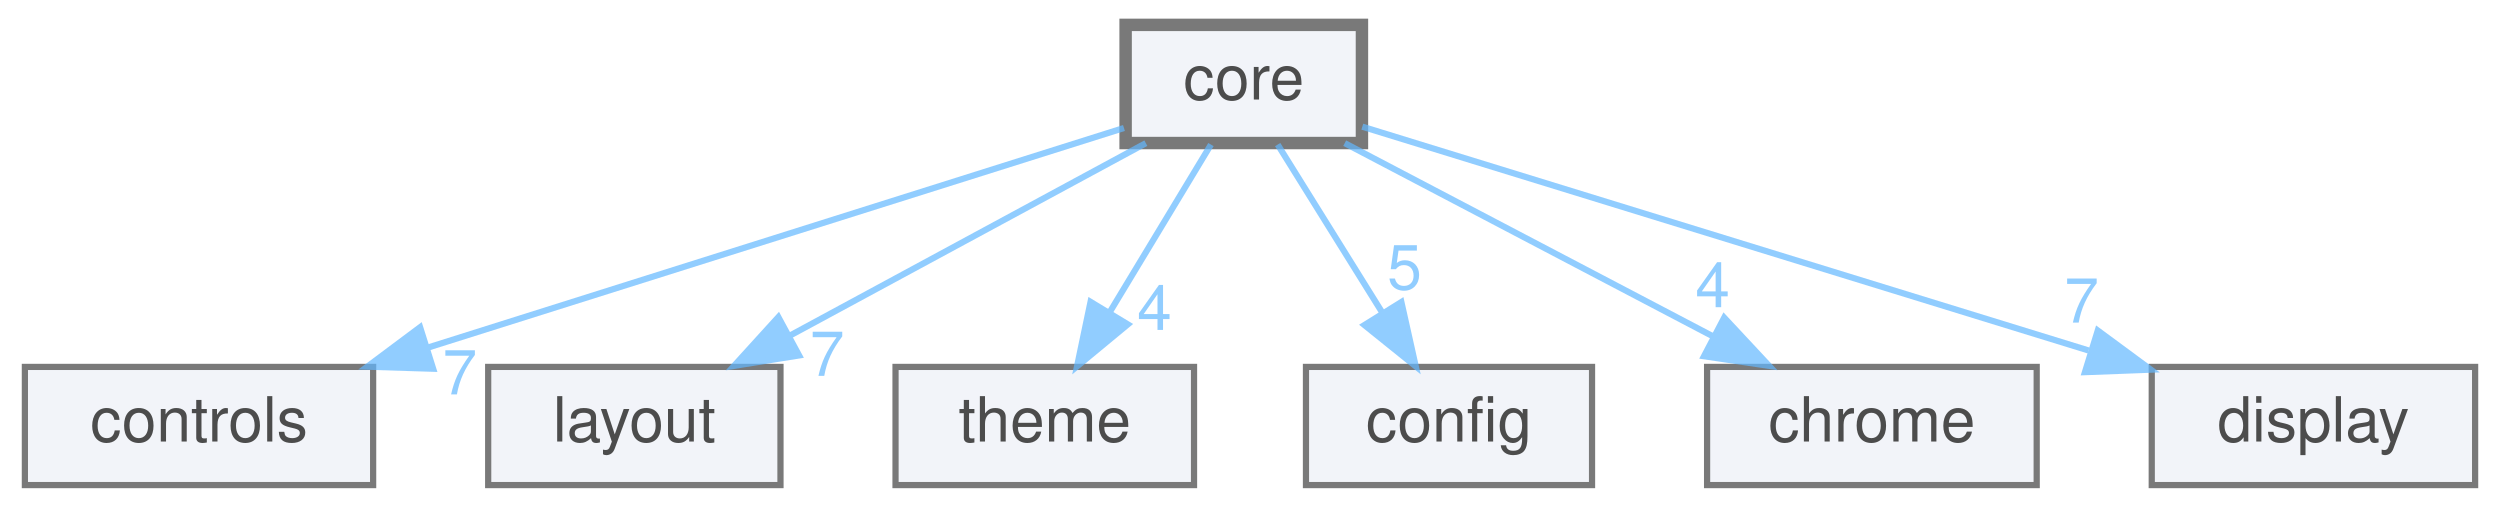
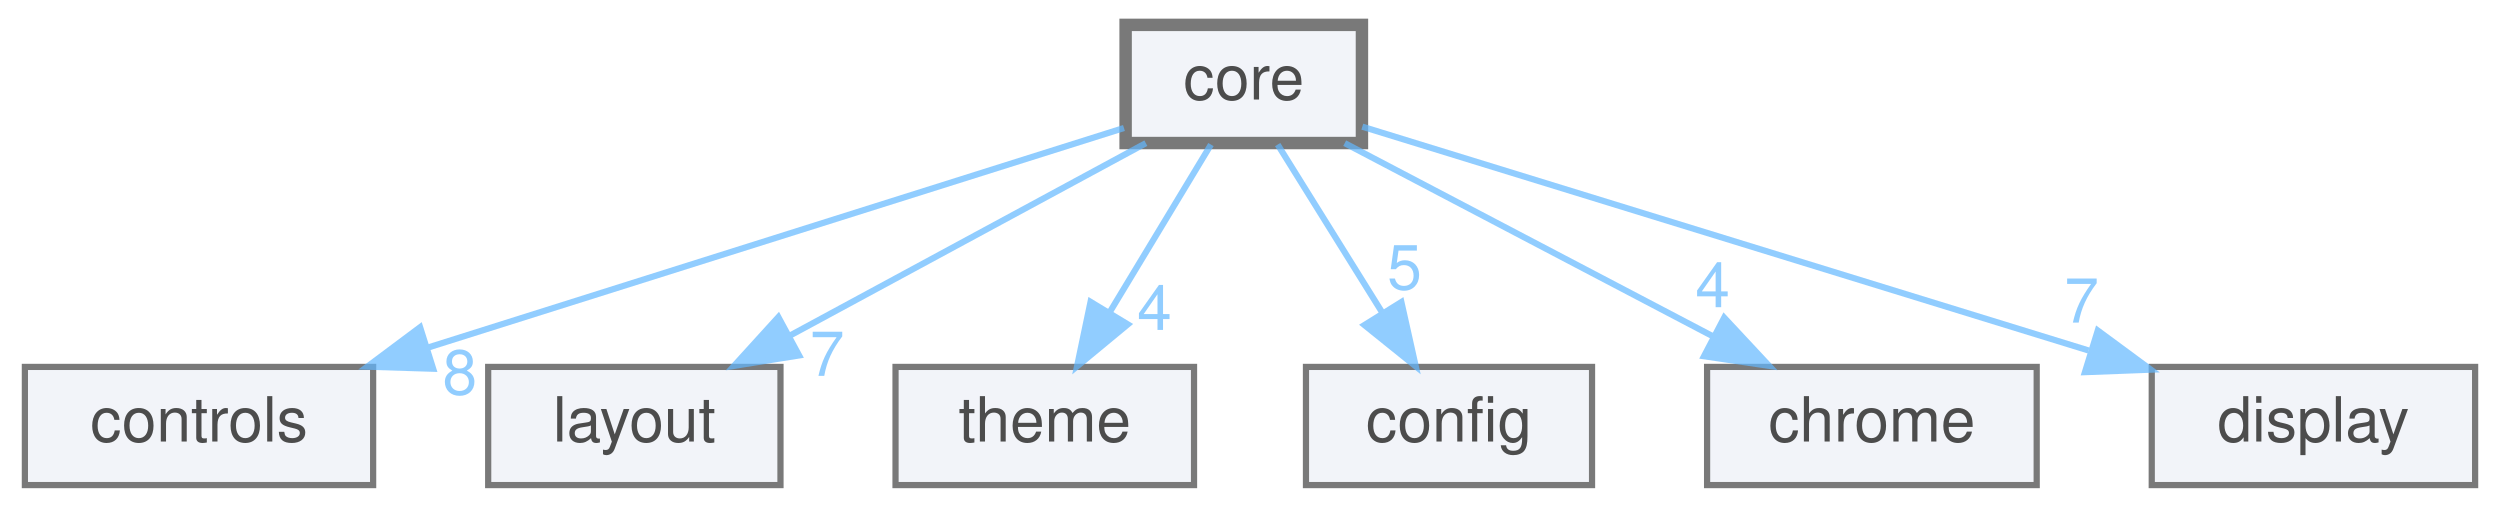
<svg xmlns="http://www.w3.org/2000/svg" xmlns:xlink="http://www.w3.org/1999/xlink" width="402pt" height="82pt" viewBox="0.00 0.00 402.00 82.00">
  <svg id="main" version="1.1" xml:space="preserve">
    <style type="text/css">
.node, .edge {opacity: 0.7;}
.node.selected, .edge.selected {opacity: 1;}
.edge:hover path { stroke: red; }
.edge:hover polygon { stroke: red; fill: red; }
</style>
    <svg id="graph" class="graph">
      <g id="graph0" class="graph" transform="scale(1 1) rotate(0) translate(4 78)">
        <g id="node1" class="node">
          <g id="a_node1">
            <a xlink:href="dir_4270bfced15e0e73154b13468c7c9ad9.html" target="_top" xlink:title="core">
              <polygon fill="#edf0f7" stroke="#404040" stroke-width="2" points="215,-74 177,-74 177,-55 215,-55 215,-74" />
              <text text-anchor="middle" x="196" y="-62" font-family="Helvetica,sans-Serif" font-size="10.00">core</text>
            </a>
          </g>
        </g>
        <g id="node2" class="node">
          <g id="a_node2">
            <a xlink:href="dir_3d370fd2770cf63261b7ee5a69ee79d2.html" target="_top" xlink:title="controls">
              <polygon fill="#edf0f7" stroke="#404040" points="56,-19 0,-19 0,0 56,0 56,-19" />
              <text text-anchor="middle" x="28" y="-7" font-family="Helvetica,sans-Serif" font-size="10.00">controls</text>
            </a>
          </g>
        </g>
        <g id="edge1" class="edge">
          <g id="a_edge1">
            <a xlink:href="dir_000003_000002.html" target="_top">
              <path fill="none" stroke="#63b8ff" d="M176.73,-57.42C149.51,-48.83 99.28,-32.99 64.78,-22.1" />
              <polygon fill="#63b8ff" stroke="#63b8ff" points="65.65,-18.71 55.06,-19.04 63.55,-25.38 65.65,-18.71" />
            </a>
          </g>
          <g id="a_edge1-headlabel">
-             <a xlink:href="dir_000003_000002.html" target="_top" xlink:title="7">
-               <text text-anchor="middle" x="69.94" y="-14.58" font-family="Helvetica,sans-Serif" font-size="10.00" fill="#63b8ff">7</text>
+             <a xlink:href="dir_000003_000002.html" target="_top" xlink:title="8">
+               <text text-anchor="middle" x="69.94" y="-14.58" font-family="Helvetica,sans-Serif" font-size="10.00" fill="#63b8ff">8</text>
            </a>
          </g>
        </g>
        <g id="node3" class="node">
          <g id="a_node3">
            <a xlink:href="dir_790b8b7e4d2f220241a4742893e73bf7.html" target="_top" xlink:title="layout">
              <polygon fill="#edf0f7" stroke="#404040" points="121.5,-19 74.5,-19 74.5,0 121.5,0 121.5,-19" />
              <text text-anchor="middle" x="98" y="-7" font-family="Helvetica,sans-Serif" font-size="10.00">layout</text>
            </a>
          </g>
        </g>
        <g id="edge2" class="edge">
          <g id="a_edge2">
            <a xlink:href="dir_000003_000005.html" target="_top">
              <path fill="none" stroke="#63b8ff" d="M180.25,-54.98C164.77,-46.61 140.91,-33.7 122.86,-23.95" />
              <polygon fill="#63b8ff" stroke="#63b8ff" points="124.49,-20.85 114.03,-19.17 121.16,-27.01 124.49,-20.85" />
            </a>
          </g>
          <g id="a_edge2-headlabel">
            <a xlink:href="dir_000003_000005.html" target="_top" xlink:title="7">
              <text text-anchor="middle" x="129.01" y="-17.56" font-family="Helvetica,sans-Serif" font-size="10.00" fill="#63b8ff">7</text>
            </a>
          </g>
        </g>
        <g id="node4" class="node">
          <g id="a_node4">
            <a xlink:href="dir_92b206d3639d015ab4b9875a567e5ade.html" target="_top" xlink:title="theme">
              <polygon fill="#edf0f7" stroke="#404040" points="188,-19 140,-19 140,0 188,0 188,-19" />
              <text text-anchor="middle" x="164" y="-7" font-family="Helvetica,sans-Serif" font-size="10.00">theme</text>
            </a>
          </g>
        </g>
        <g id="edge3" class="edge">
          <g id="a_edge3">
            <a xlink:href="dir_000003_000007.html" target="_top">
              <path fill="none" stroke="#63b8ff" d="M190.72,-54.75C186.29,-47.42 179.84,-36.73 174.38,-27.7" />
              <polygon fill="#63b8ff" stroke="#63b8ff" points="177.35,-25.84 169.19,-19.09 171.36,-29.46 177.35,-25.84" />
            </a>
          </g>
          <g id="a_edge3-headlabel">
            <a xlink:href="dir_000003_000007.html" target="_top" xlink:title="4">
              <text text-anchor="middle" x="181.64" y="-24.95" font-family="Helvetica,sans-Serif" font-size="10.00" fill="#63b8ff">4</text>
            </a>
          </g>
        </g>
        <g id="node5" class="node">
          <g id="a_node5">
            <a xlink:href="dir_9f351d46ce3cc29445a41dc3a31e6919.html" target="_top" xlink:title="config">
              <polygon fill="#edf0f7" stroke="#404040" points="252,-19 206,-19 206,0 252,0 252,-19" />
              <text text-anchor="middle" x="229" y="-7" font-family="Helvetica,sans-Serif" font-size="10.00">config</text>
            </a>
          </g>
        </g>
        <g id="edge4" class="edge">
          <g id="a_edge4">
            <a xlink:href="dir_000003_000001.html" target="_top">
              <path fill="none" stroke="#63b8ff" d="M201.45,-54.75C206.01,-47.42 212.67,-36.73 218.29,-27.7" />
              <polygon fill="#63b8ff" stroke="#63b8ff" points="221.34,-29.43 223.65,-19.09 215.4,-25.73 221.34,-29.43" />
            </a>
          </g>
          <g id="a_edge4-headlabel">
            <a xlink:href="dir_000003_000001.html" target="_top" xlink:title="5">
              <text text-anchor="middle" x="221.85" y="-31.48" font-family="Helvetica,sans-Serif" font-size="10.00" fill="#63b8ff">5</text>
            </a>
          </g>
        </g>
        <g id="node6" class="node">
          <g id="a_node6">
            <a xlink:href="dir_d4fb44c01774bf5796fe3a56c335b940.html" target="_top" xlink:title="chrome">
              <polygon fill="#edf0f7" stroke="#404040" points="323.5,-19 270.5,-19 270.5,0 323.5,0 323.5,-19" />
              <text text-anchor="middle" x="297" y="-7" font-family="Helvetica,sans-Serif" font-size="10.00">chrome</text>
            </a>
          </g>
        </g>
        <g id="edge5" class="edge">
          <g id="a_edge5">
            <a xlink:href="dir_000003_000000.html" target="_top">
              <path fill="none" stroke="#63b8ff" d="M212.23,-54.98C228.18,-46.61 252.78,-33.7 271.38,-23.95" />
              <polygon fill="#63b8ff" stroke="#63b8ff" points="273.25,-26.92 280.48,-19.17 270,-20.72 273.25,-26.92" />
            </a>
          </g>
          <g id="a_edge5-headlabel">
            <a xlink:href="dir_000003_000000.html" target="_top" xlink:title="4">
              <text text-anchor="middle" x="271.39" y="-28.6" font-family="Helvetica,sans-Serif" font-size="10.00" fill="#63b8ff">4</text>
            </a>
          </g>
        </g>
        <g id="node7" class="node">
          <g id="a_node7">
            <a xlink:href="dir_e4fd3481c5e8112931e161ebbc5af0ff.html" target="_top" xlink:title="display">
              <polygon fill="#edf0f7" stroke="#404040" points="394,-19 342,-19 342,0 394,0 394,-19" />
              <text text-anchor="middle" x="368" y="-7" font-family="Helvetica,sans-Serif" font-size="10.00">display</text>
            </a>
          </g>
        </g>
        <g id="edge6" class="edge">
          <g id="a_edge6">
            <a xlink:href="dir_000003_000004.html" target="_top">
              <path fill="none" stroke="#63b8ff" d="M215.06,-57.63C243.17,-48.97 296.22,-32.62 331.85,-21.64" />
              <polygon fill="#63b8ff" stroke="#63b8ff" points="333.32,-24.85 341.85,-18.56 331.26,-18.16 333.32,-24.85" />
            </a>
          </g>
          <g id="a_edge6-headlabel">
            <a xlink:href="dir_000003_000004.html" target="_top" xlink:title="7">
              <text text-anchor="middle" x="330.72" y="-26.12" font-family="Helvetica,sans-Serif" font-size="10.00" fill="#63b8ff">7</text>
            </a>
          </g>
        </g>
      </g>
    </svg>
  </svg>
  <style type="text/css">

[data-mouse-over-selected='false'] { opacity: 0.7; }
[data-mouse-over-selected='true']  { opacity: 1.0; }

</style>
</svg>
